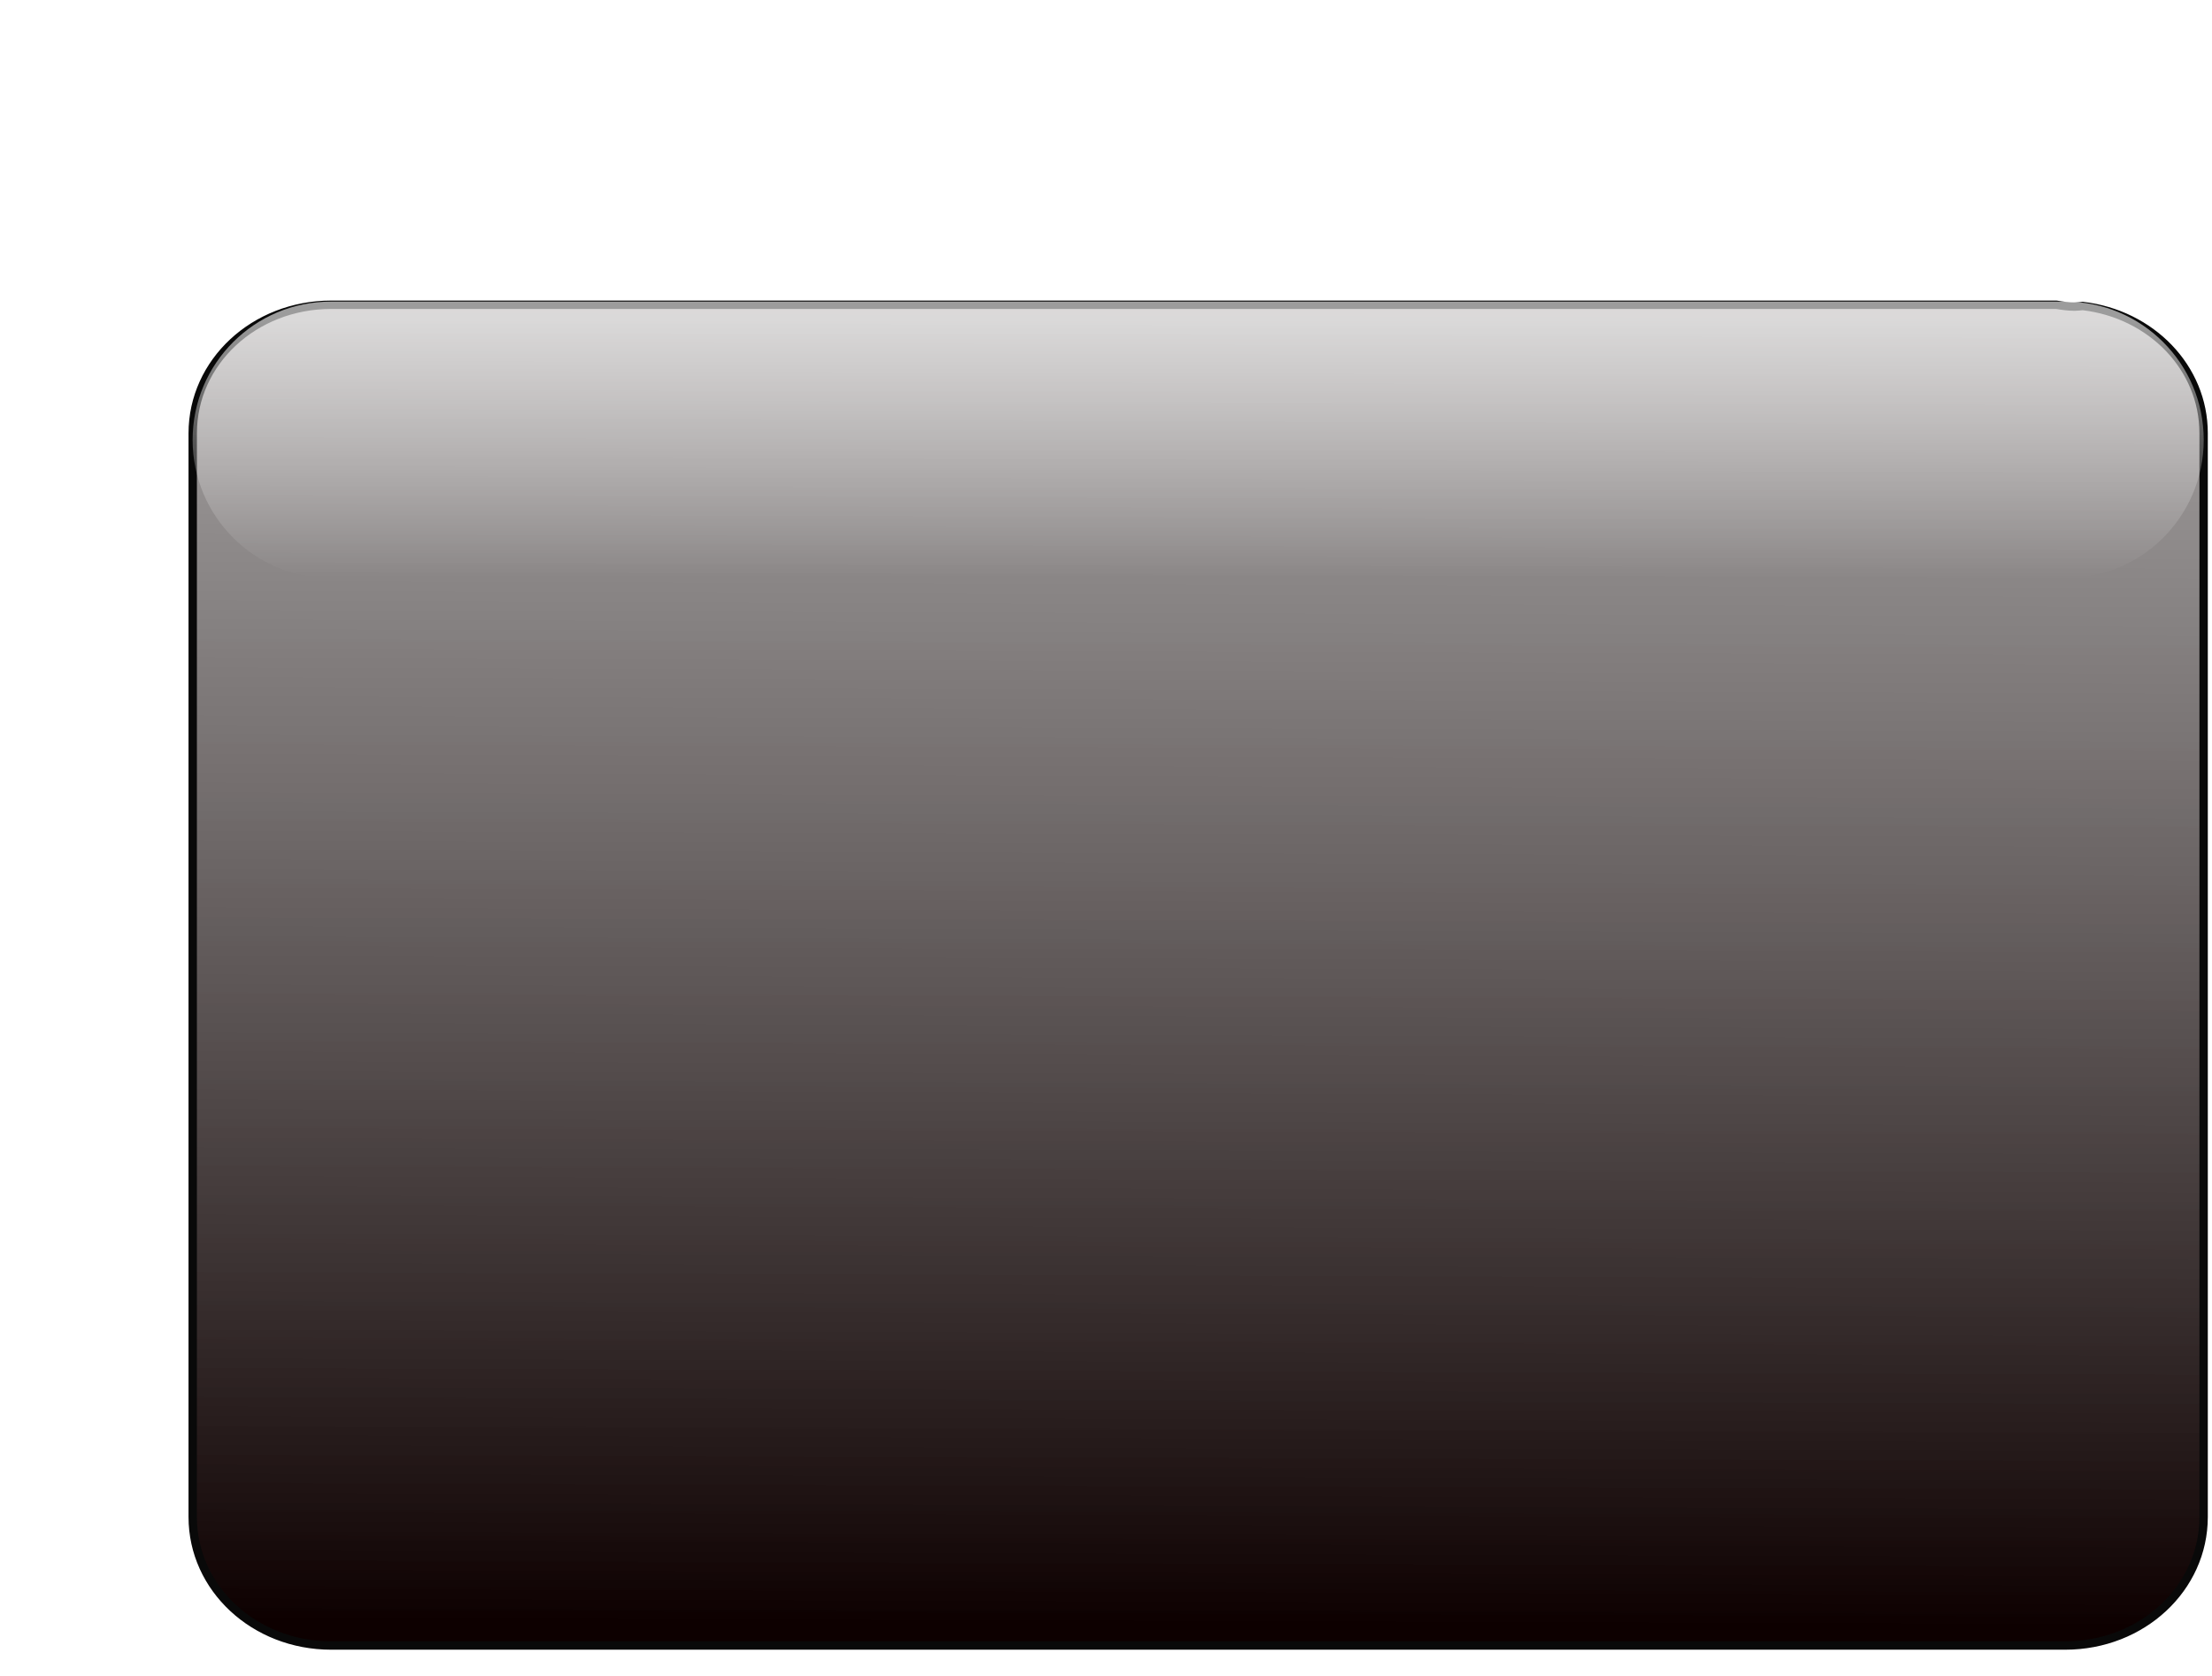
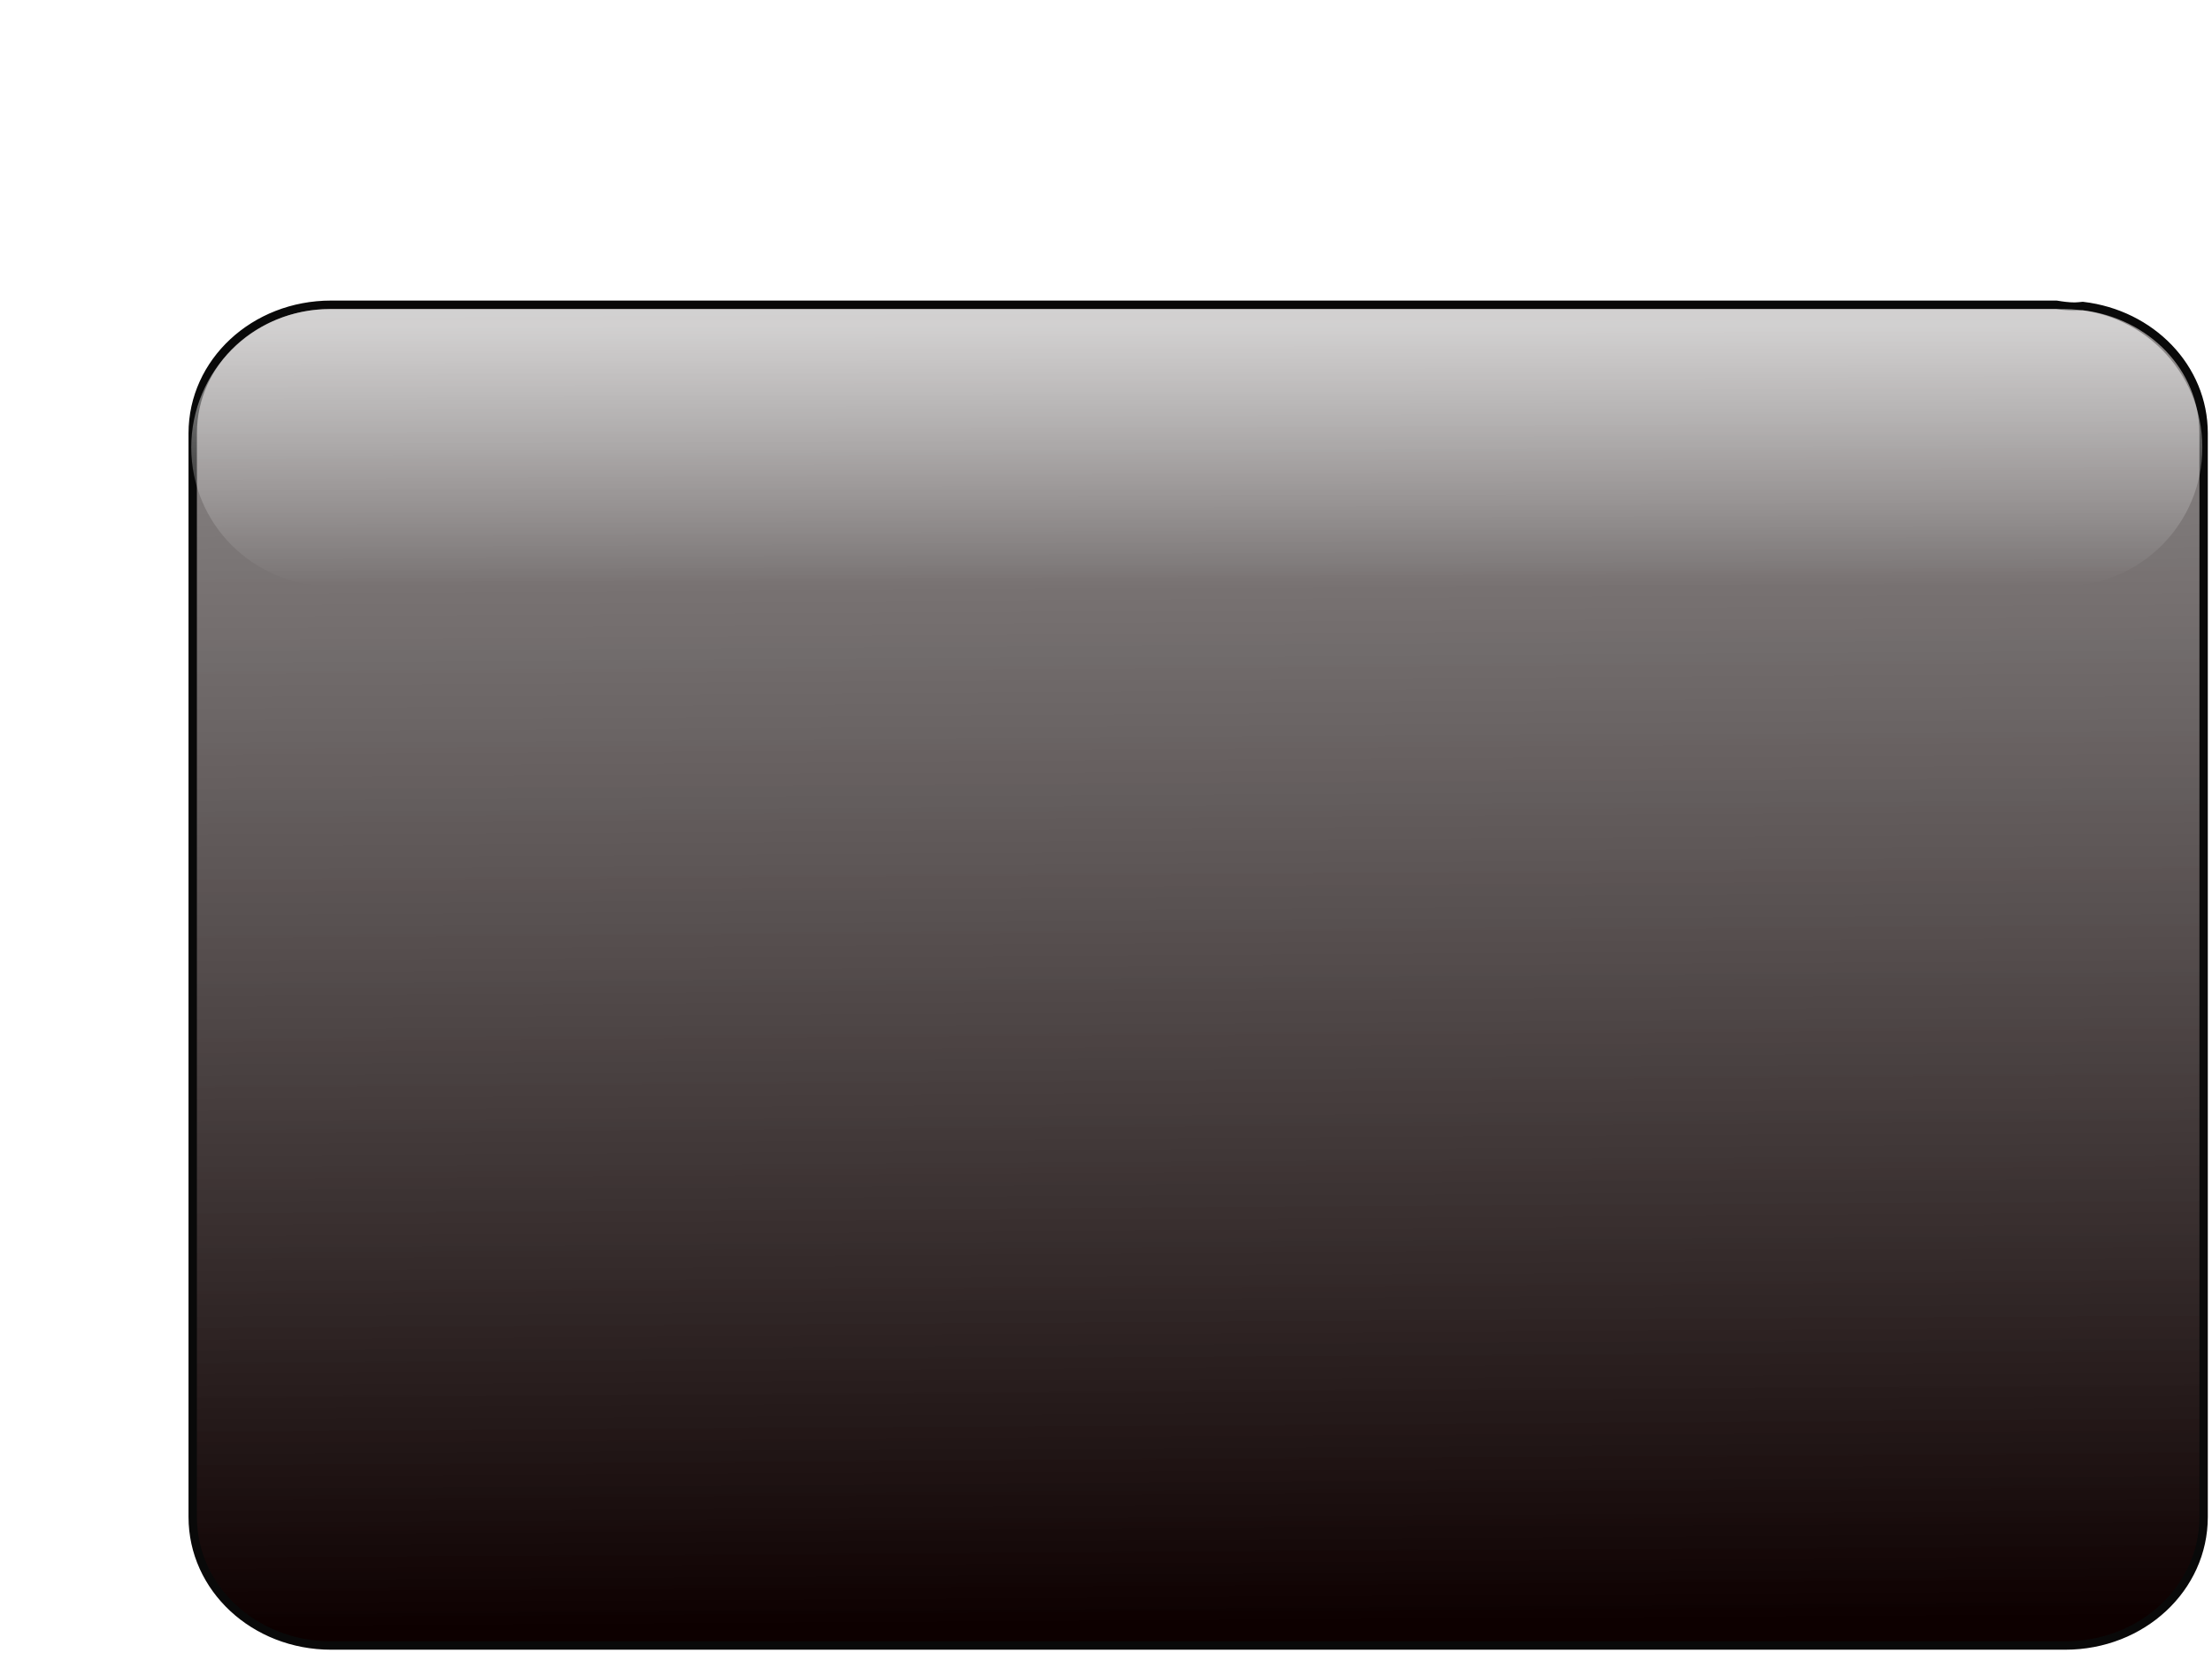
<svg xmlns="http://www.w3.org/2000/svg" xmlns:xlink="http://www.w3.org/1999/xlink" width="132" height="100" id="svg2" version="1.0">
  <defs id="defs4">
    <linearGradient id="linearGradient7153">
      <stop style="stop-color:#0d0000;stop-opacity:1;" offset="0" id="stop7155" />
      <stop style="stop-color:#666666;stop-opacity:0;" offset="1" id="stop7157" />
    </linearGradient>
    <linearGradient id="linearGradient6154">
      <stop style="stop-color:#ffffff;stop-opacity:1;" offset="0" id="stop6156" />
      <stop style="stop-color:#ffffff;stop-opacity:0;" offset="1" id="stop6158" />
    </linearGradient>
    <linearGradient id="linearGradient9839">
      <stop style="stop-color:black;stop-opacity:1;" offset="0" id="stop9841" />
      <stop id="stop10734" offset="0.5" style="stop-color:black;stop-opacity:1;" />
      <stop style="stop-color:black;stop-opacity:0;" offset="1" id="stop9843" />
    </linearGradient>
    <linearGradient id="linearGradient7169">
      <stop style="stop-color:black;stop-opacity:1;" offset="0" id="stop7171" />
      <stop style="stop-color:black;stop-opacity:0;" offset="1" id="stop7173" />
    </linearGradient>
    <linearGradient id="linearGradient5389">
      <stop style="stop-color:black;stop-opacity:0.633;" offset="0" id="stop5391" />
      <stop style="stop-color:black;stop-opacity:0;" offset="1" id="stop5393" />
    </linearGradient>
    <linearGradient id="linearGradient2802">
      <stop style="stop-color:black;stop-opacity:0.663;" offset="0" id="stop2804" />
      <stop style="stop-color:black;stop-opacity:0" offset="1" id="stop2806" />
    </linearGradient>
    <linearGradient id="linearGradient3690">
      <stop style="stop-color:#3e3e3e;stop-opacity:1;" offset="0" id="stop3692" />
      <stop id="stop2796" offset="0.19" style="stop-color:#1d1d1d;stop-opacity:1;" />
      <stop id="stop2794" offset="0.93" style="stop-color:black;stop-opacity:1;" />
      <stop style="stop-color:#7c7c7c;stop-opacity:1;" offset="1" id="stop3694" />
    </linearGradient>
    <linearGradient id="linearGradient2769">
      <stop style="stop-color:white;stop-opacity:1;" offset="0" id="stop2771" />
      <stop style="stop-color:white;stop-opacity:0;" offset="1" id="stop2773" />
    </linearGradient>
    <linearGradient gradientUnits="userSpaceOnUse" y2="22.942" x2="47.791" y1="22.942" x1="10.442" id="linearGradient3101" xlink:href="#linearGradient2202" />
    <linearGradient id="linearGradient2202">
      <stop id="stop2204" offset="0" style="stop-color:#cfd3d3;stop-opacity:1;" />
      <stop id="stop2206" offset="1" style="stop-color:#f7fcf9;stop-opacity:1;" />
    </linearGradient>
    <linearGradient gradientUnits="userSpaceOnUse" y2="93.998" x2="60.038" y1="8.458" x1="59.798" id="linearGradient2825" xlink:href="#linearGradient2202" />
    <linearGradient id="linearGradient2070">
      <stop id="stop2072" offset="0" style="stop-color:#bcffa3;stop-opacity:1;" />
      <stop id="stop2074" offset="1" style="stop-color:#487625;stop-opacity:1;" />
    </linearGradient>
    <linearGradient id="linearGradient2811" gradientTransform="scale(2.218359,0.450784)" x1="4.374" y1="167.724" x2="39.268" y2="167.724" gradientUnits="userSpaceOnUse">
      <stop id="stop2813" offset="0" style="stop-color:black;stop-opacity:0.314;" />
      <stop id="stop2815" offset="1" style="stop-color:black;stop-opacity:0;" />
    </linearGradient>
    <linearGradient gradientTransform="matrix(0.942544,0,0,0.921824,2.781224,4.166134)" gradientUnits="userSpaceOnUse" y2="68.968" x2="55.155" y1="106.666" x1="55.138" id="linearGradient2228" xlink:href="#linearGradient2805" />
    <linearGradient id="linearGradient2760">
      <stop id="stop2762" offset="0" style="stop-color:#ff1f1f;stop-opacity:0.757;" />
      <stop id="stop2764" offset="1" style="stop-color:#cb0000;stop-opacity:0.81;" />
    </linearGradient>
    <linearGradient id="linearGradient2805">
      <stop id="stop2807" offset="0" style="stop-color:black;stop-opacity:1;" />
      <stop id="stop2809" offset="1" style="stop-color:black;stop-opacity:0;" />
    </linearGradient>
    <linearGradient gradientUnits="userSpaceOnUse" y2="93.998" x2="60.038" y1="8.458" x1="59.798" id="linearGradient2259" xlink:href="#linearGradient2202" />
    <linearGradient id="linearGradient2251">
      <stop id="stop2253" offset="0" style="stop-color:#bcffa3;stop-opacity:1;" />
      <stop id="stop2255" offset="1" style="stop-color:#487625;stop-opacity:1;" />
    </linearGradient>
    <linearGradient id="linearGradient2241">
      <stop id="stop2243" offset="0" style="stop-color:black;stop-opacity:0.314;" />
      <stop id="stop2245" offset="1" style="stop-color:black;stop-opacity:0;" />
    </linearGradient>
    <radialGradient xlink:href="#linearGradient9839" id="radialGradient10732" cx="91.562" cy="68.984" fx="91.562" fy="68.984" r="4.219" gradientTransform="matrix(2.22652,5.254427e-6,-6.228482e-6,2.521498,-112.3029,-105.7258)" gradientUnits="userSpaceOnUse" />
-     <linearGradient xlink:href="#linearGradient6154" id="linearGradient6160" x1="60" y1="19" x2="60" y2="34.505" gradientUnits="userSpaceOnUse" gradientTransform="matrix(1.012656,0,0,1,6.436787,0)" />
-     <linearGradient xlink:href="#linearGradient7153" id="linearGradient7159" x1="64.5" y1="97" x2="65" y2="-49" gradientUnits="userSpaceOnUse" gradientTransform="translate(6.5,0)" />
+     <linearGradient xlink:href="#linearGradient6154" id="linearGradient6160" x1="60" y1="19" x2="60" y2="34.505" gradientUnits="userSpaceOnUse" gradientTransform="matrix(1.012656,0,0,1,-50.13176,-17.14734)" />
+     <linearGradient xlink:href="#linearGradient7153" id="linearGradient7159" x1="64.5" y1="97" x2="63.409" y2="-77.461" gradientUnits="userSpaceOnUse" gradientTransform="translate(6.5,0)" />
+     <linearGradient gradientTransform="matrix(1.001148,0,0,0.5244243,6.425409,8.579016)" gradientUnits="userSpaceOnUse" y2="-49" x2="65" y1="97" x1="64.5" id="linearGradient3525" xlink:href="#linearGradient7153" />
+     <linearGradient gradientTransform="matrix(1.012656,0,0,1,6.436787,0)" gradientUnits="userSpaceOnUse" y2="34.505" x2="60" y1="19" x1="60" id="linearGradient3523" xlink:href="#linearGradient6154" />
+     <radialGradient gradientUnits="userSpaceOnUse" gradientTransform="matrix(2.22652,5.254427e-6,-6.228482e-6,2.521498,-112.3029,-105.7258)" r="4.219" fy="68.984" fx="91.562" cy="68.984" cx="91.562" id="radialGradient3521" xlink:href="#linearGradient9839" />
+     <linearGradient id="linearGradient3515">
+       <stop style="stop-color:black;stop-opacity:0.314;" offset="0" id="stop3517" />
+       <stop style="stop-color:black;stop-opacity:0;" offset="1" id="stop3519" />
+     </linearGradient>
+     <linearGradient id="linearGradient3509">
+       <stop style="stop-color:#bcffa3;stop-opacity:1;" offset="0" id="stop3511" />
+       <stop style="stop-color:#487625;stop-opacity:1;" offset="1" id="stop3513" />
+     </linearGradient>
+     <linearGradient xlink:href="#linearGradient2202" id="linearGradient3507" x1="59.798" y1="8.458" x2="60.038" y2="93.998" gradientUnits="userSpaceOnUse" />
+     <linearGradient id="linearGradient3501">
+       <stop style="stop-color:black;stop-opacity:1;" offset="0" id="stop3503" />
+       <stop style="stop-color:black;stop-opacity:0;" offset="1" id="stop3505" />
+     </linearGradient>
+     <linearGradient id="linearGradient3495">
+       <stop style="stop-color:#ff1f1f;stop-opacity:0.757;" offset="0" id="stop3497" />
+       <stop style="stop-color:#cb0000;stop-opacity:0.81;" offset="1" id="stop3499" />
+     </linearGradient>
+     <linearGradient xlink:href="#linearGradient2805" id="linearGradient3493" x1="55.138" y1="106.666" x2="55.155" y2="68.968" gradientUnits="userSpaceOnUse" gradientTransform="matrix(0.942544,0,0,0.921824,2.781224,4.166134)" />
+     <linearGradient gradientUnits="userSpaceOnUse" y2="167.724" x2="39.268" y1="167.724" x1="4.374" gradientTransform="scale(2.218359,0.450784)" id="linearGradient3487">
+       <stop style="stop-color:black;stop-opacity:0.314;" offset="0" id="stop3489" />
+       <stop style="stop-color:black;stop-opacity:0;" offset="1" id="stop3491" />
+     </linearGradient>
+     <linearGradient id="linearGradient3481">
+       <stop style="stop-color:#bcffa3;stop-opacity:1;" offset="0" id="stop3483" />
+       <stop style="stop-color:#487625;stop-opacity:1;" offset="1" id="stop3485" />
+     </linearGradient>
+     <linearGradient xlink:href="#linearGradient2202" id="linearGradient3479" x1="59.798" y1="8.458" x2="60.038" y2="93.998" gradientUnits="userSpaceOnUse" />
+     <linearGradient id="linearGradient3473">
+       <stop style="stop-color:#cfd3d3;stop-opacity:1;" offset="0" id="stop3475" />
+       <stop style="stop-color:#f7fcf9;stop-opacity:1;" offset="1" id="stop3477" />
+     </linearGradient>
+     <linearGradient xlink:href="#linearGradient2202" id="linearGradient3471" x1="10.442" y1="22.942" x2="47.791" y2="22.942" gradientUnits="userSpaceOnUse" />
+     <linearGradient id="linearGradient3465">
+       <stop id="stop3467" offset="0" style="stop-color:white;stop-opacity:1;" />
+       <stop id="stop3469" offset="1" style="stop-color:white;stop-opacity:0;" />
+     </linearGradient>
+     <linearGradient id="linearGradient3455">
+       <stop id="stop3457" offset="0" style="stop-color:#3e3e3e;stop-opacity:1;" />
+       <stop style="stop-color:#1d1d1d;stop-opacity:1;" offset="0.19" id="stop3459" />
+       <stop style="stop-color:black;stop-opacity:1;" offset="0.93" id="stop3461" />
+       <stop id="stop3463" offset="1" style="stop-color:#7c7c7c;stop-opacity:1;" />
+     </linearGradient>
+     <linearGradient id="linearGradient3449">
+       <stop id="stop3451" offset="0" style="stop-color:black;stop-opacity:0.663;" />
+       <stop id="stop3453" offset="1" style="stop-color:black;stop-opacity:0" />
+     </linearGradient>
+     <linearGradient id="linearGradient3443">
+       <stop id="stop3445" offset="0" style="stop-color:black;stop-opacity:0.633;" />
+       <stop id="stop3447" offset="1" style="stop-color:black;stop-opacity:0;" />
+     </linearGradient>
+     <linearGradient id="linearGradient3437">
+       <stop id="stop3439" offset="0" style="stop-color:black;stop-opacity:1;" />
+       <stop id="stop3441" offset="1" style="stop-color:black;stop-opacity:0;" />
+     </linearGradient>
+     <linearGradient id="linearGradient3429">
+       <stop id="stop3431" offset="0" style="stop-color:black;stop-opacity:1;" />
+       <stop style="stop-color:black;stop-opacity:1;" offset="0.5" id="stop3433" />
+       <stop id="stop3435" offset="1" style="stop-color:black;stop-opacity:0;" />
+     </linearGradient>
+     <linearGradient id="linearGradient3417">
+       <stop id="stop3419" offset="0" style="stop-color:#000000;stop-opacity:1;" />
+       <stop id="stop3421" offset="1" style="stop-color:#666666;stop-opacity:0;" />
+     </linearGradient>
+     <linearGradient xlink:href="#linearGradient7153" id="linearGradient3541" gradientUnits="userSpaceOnUse" gradientTransform="translate(6.5,0)" x1="64.5" y1="97" x2="65" y2="-49" />
+     <linearGradient xlink:href="#linearGradient6154" id="linearGradient3543" gradientUnits="userSpaceOnUse" gradientTransform="matrix(1.012656,0,0,1,6.436787,0)" x1="60" y1="19" x2="60" y2="34.505" />
+     <linearGradient xlink:href="#linearGradient6154" id="linearGradient3546" gradientUnits="userSpaceOnUse" gradientTransform="matrix(1.012656,0,0,1,6.354574,0.4502523)" x1="60" y1="19" x2="60" y2="34.505" />
+     <linearGradient xlink:href="#linearGradient7153" id="linearGradient3549" gradientUnits="userSpaceOnUse" gradientTransform="translate(-39.1906,21.66346)" x1="64.5" y1="97" x2="65" y2="-49" />
  </defs>
  <g id="layer3">
    <text xml:space="preserve" style="font-size:12px;font-style:normal;font-weight:normal;fill:#f9f9f9;fill-opacity:1;stroke:none;stroke-width:1px;stroke-linecap:butt;stroke-linejoin:miter;stroke-opacity:1;font-family:Bitstream Vera Sans" x="29.104" y="31.695" id="text1920">
      <tspan id="tspan1922" x="29.104" y="31.695" />
    </text>
    <text xml:space="preserve" style="font-size:12px;font-style:normal;font-weight:normal;fill:#f2f2f2;fill-opacity:1;stroke:none;stroke-width:1px;stroke-linecap:butt;stroke-linejoin:miter;stroke-opacity:1;font-family:Bitstream Vera Sans" x="27.385" y="28.256" id="text2057">
      <tspan id="tspan2059" x="27.385" y="28.256" />
    </text>
    <path style="opacity:1;fill:url(#linearGradient7159);fill-opacity:1;fill-rule:nonzero;stroke:#090909;stroke-width:0.5;stroke-linecap:butt;stroke-linejoin:round;stroke-miterlimit:4;stroke-dasharray:none;stroke-opacity:1" d="M 19.761,18.184 C 15.171,18.184 11.5,21.606 11.5,25.852 L 11.5,90.516 C 11.5,94.762 15.171,98.184 19.761,98.184 L 123.239,98.184 C 127.829,98.184 131.5,94.762 131.5,90.516 L 131.5,25.852 C 131.5,21.938 128.373,18.736 124.287,18.258 C 124.122,18.27 123.974,18.295 123.804,18.295 C 123.43,18.295 123.061,18.242 122.716,18.184 L 19.761,18.184 z " id="rect2803" />
-     <rect style="opacity:0.597;fill:url(#linearGradient6160);fill-opacity:1;fill-rule:evenodd;stroke:none;stroke-width:0.99px;stroke-linecap:butt;stroke-linejoin:miter;stroke-opacity:1" id="rect4162" width="120.01" height="16.51" x="11.495" y="17.995" ry="8.255" />
+     <text xml:space="preserve" style="font-size:12px;font-style:normal;font-weight:normal;fill:#f9f9f9;fill-opacity:1;stroke:none;stroke-width:1px;stroke-linecap:butt;stroke-linejoin:miter;stroke-opacity:1;font-family:Bitstream Vera Sans" x="-16.586" y="53.359" id="text3529">
+       <tspan id="tspan3531" x="-16.586" y="53.359" />
+     </text>
+     <text xml:space="preserve" style="font-size:12px;font-style:normal;font-weight:normal;fill:#f2f2f2;fill-opacity:1;stroke:none;stroke-width:1px;stroke-linecap:butt;stroke-linejoin:miter;stroke-opacity:1;font-family:Bitstream Vera Sans" x="-18.306" y="49.919" id="text3533">
+       <tspan id="tspan3535" x="-18.306" y="49.919" />
+     </text>
+     <rect style="opacity:0.597;fill:url(#linearGradient3546);fill-opacity:1;fill-rule:evenodd;stroke:none;stroke-width:0.99px;stroke-linecap:butt;stroke-linejoin:miter;stroke-opacity:1" id="rect3539" width="120.01" height="16.51" x="11.413" y="18.445" ry="8.255" />
  </g>
</svg>
